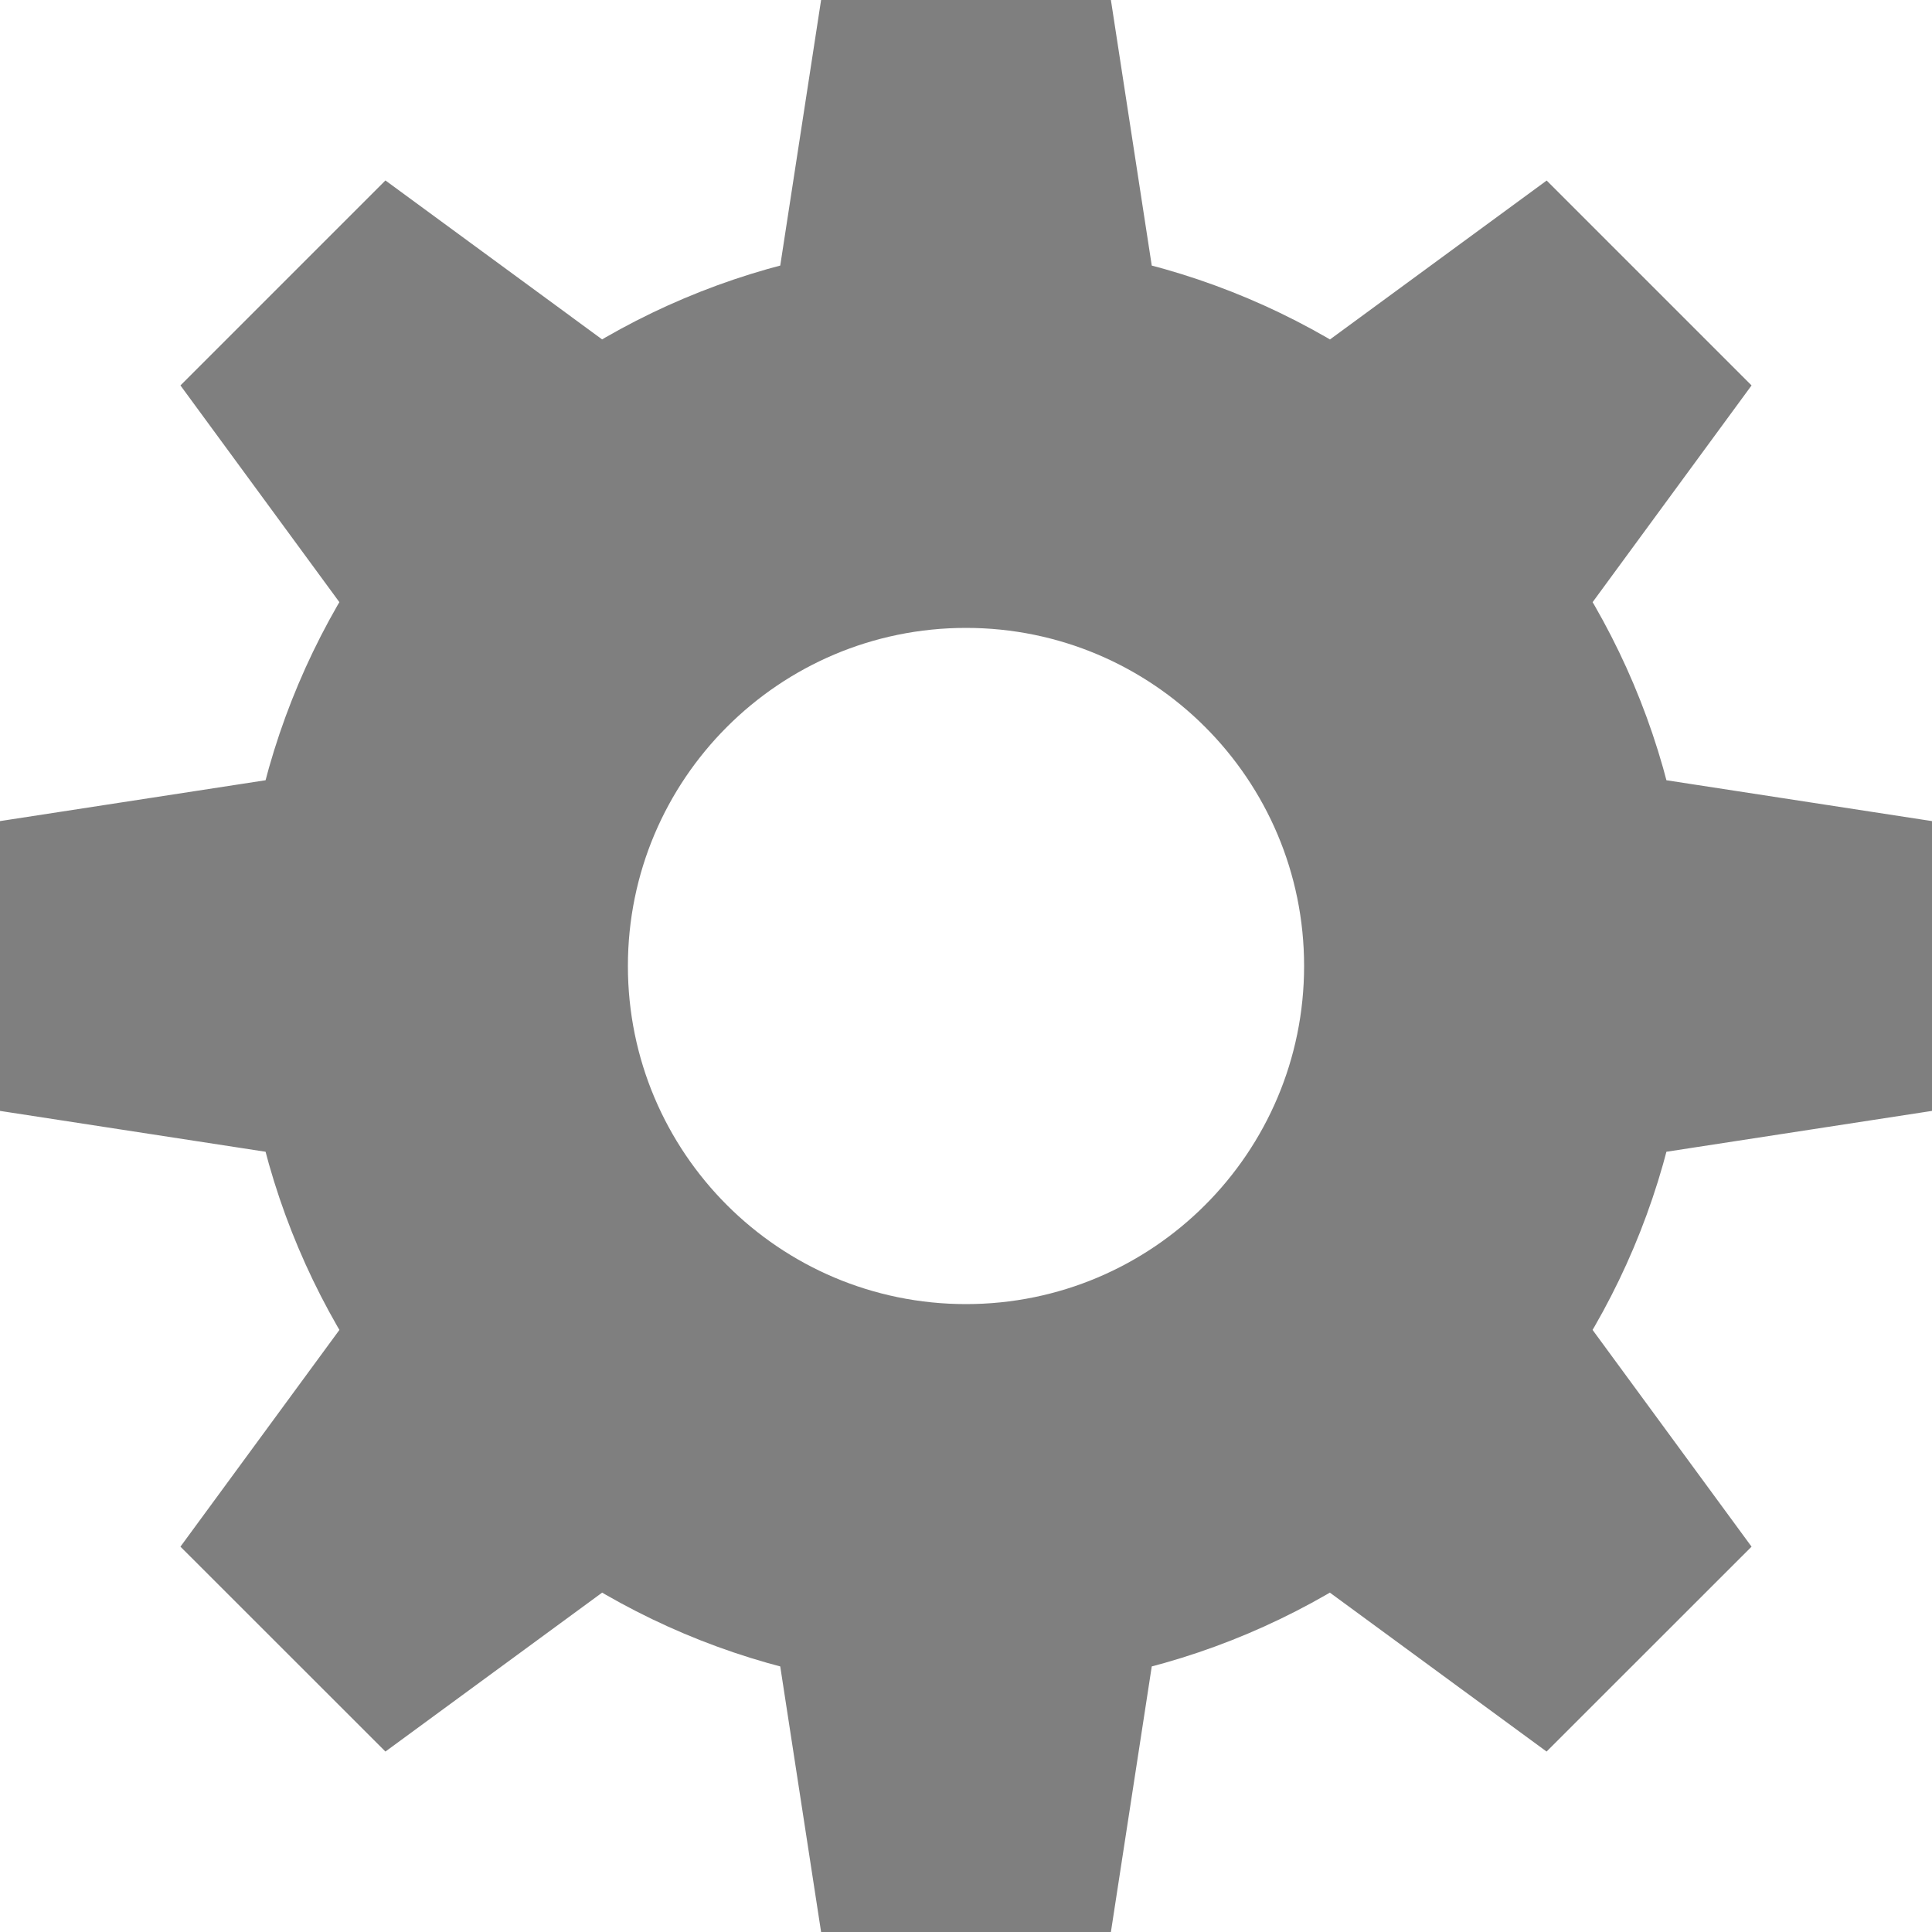
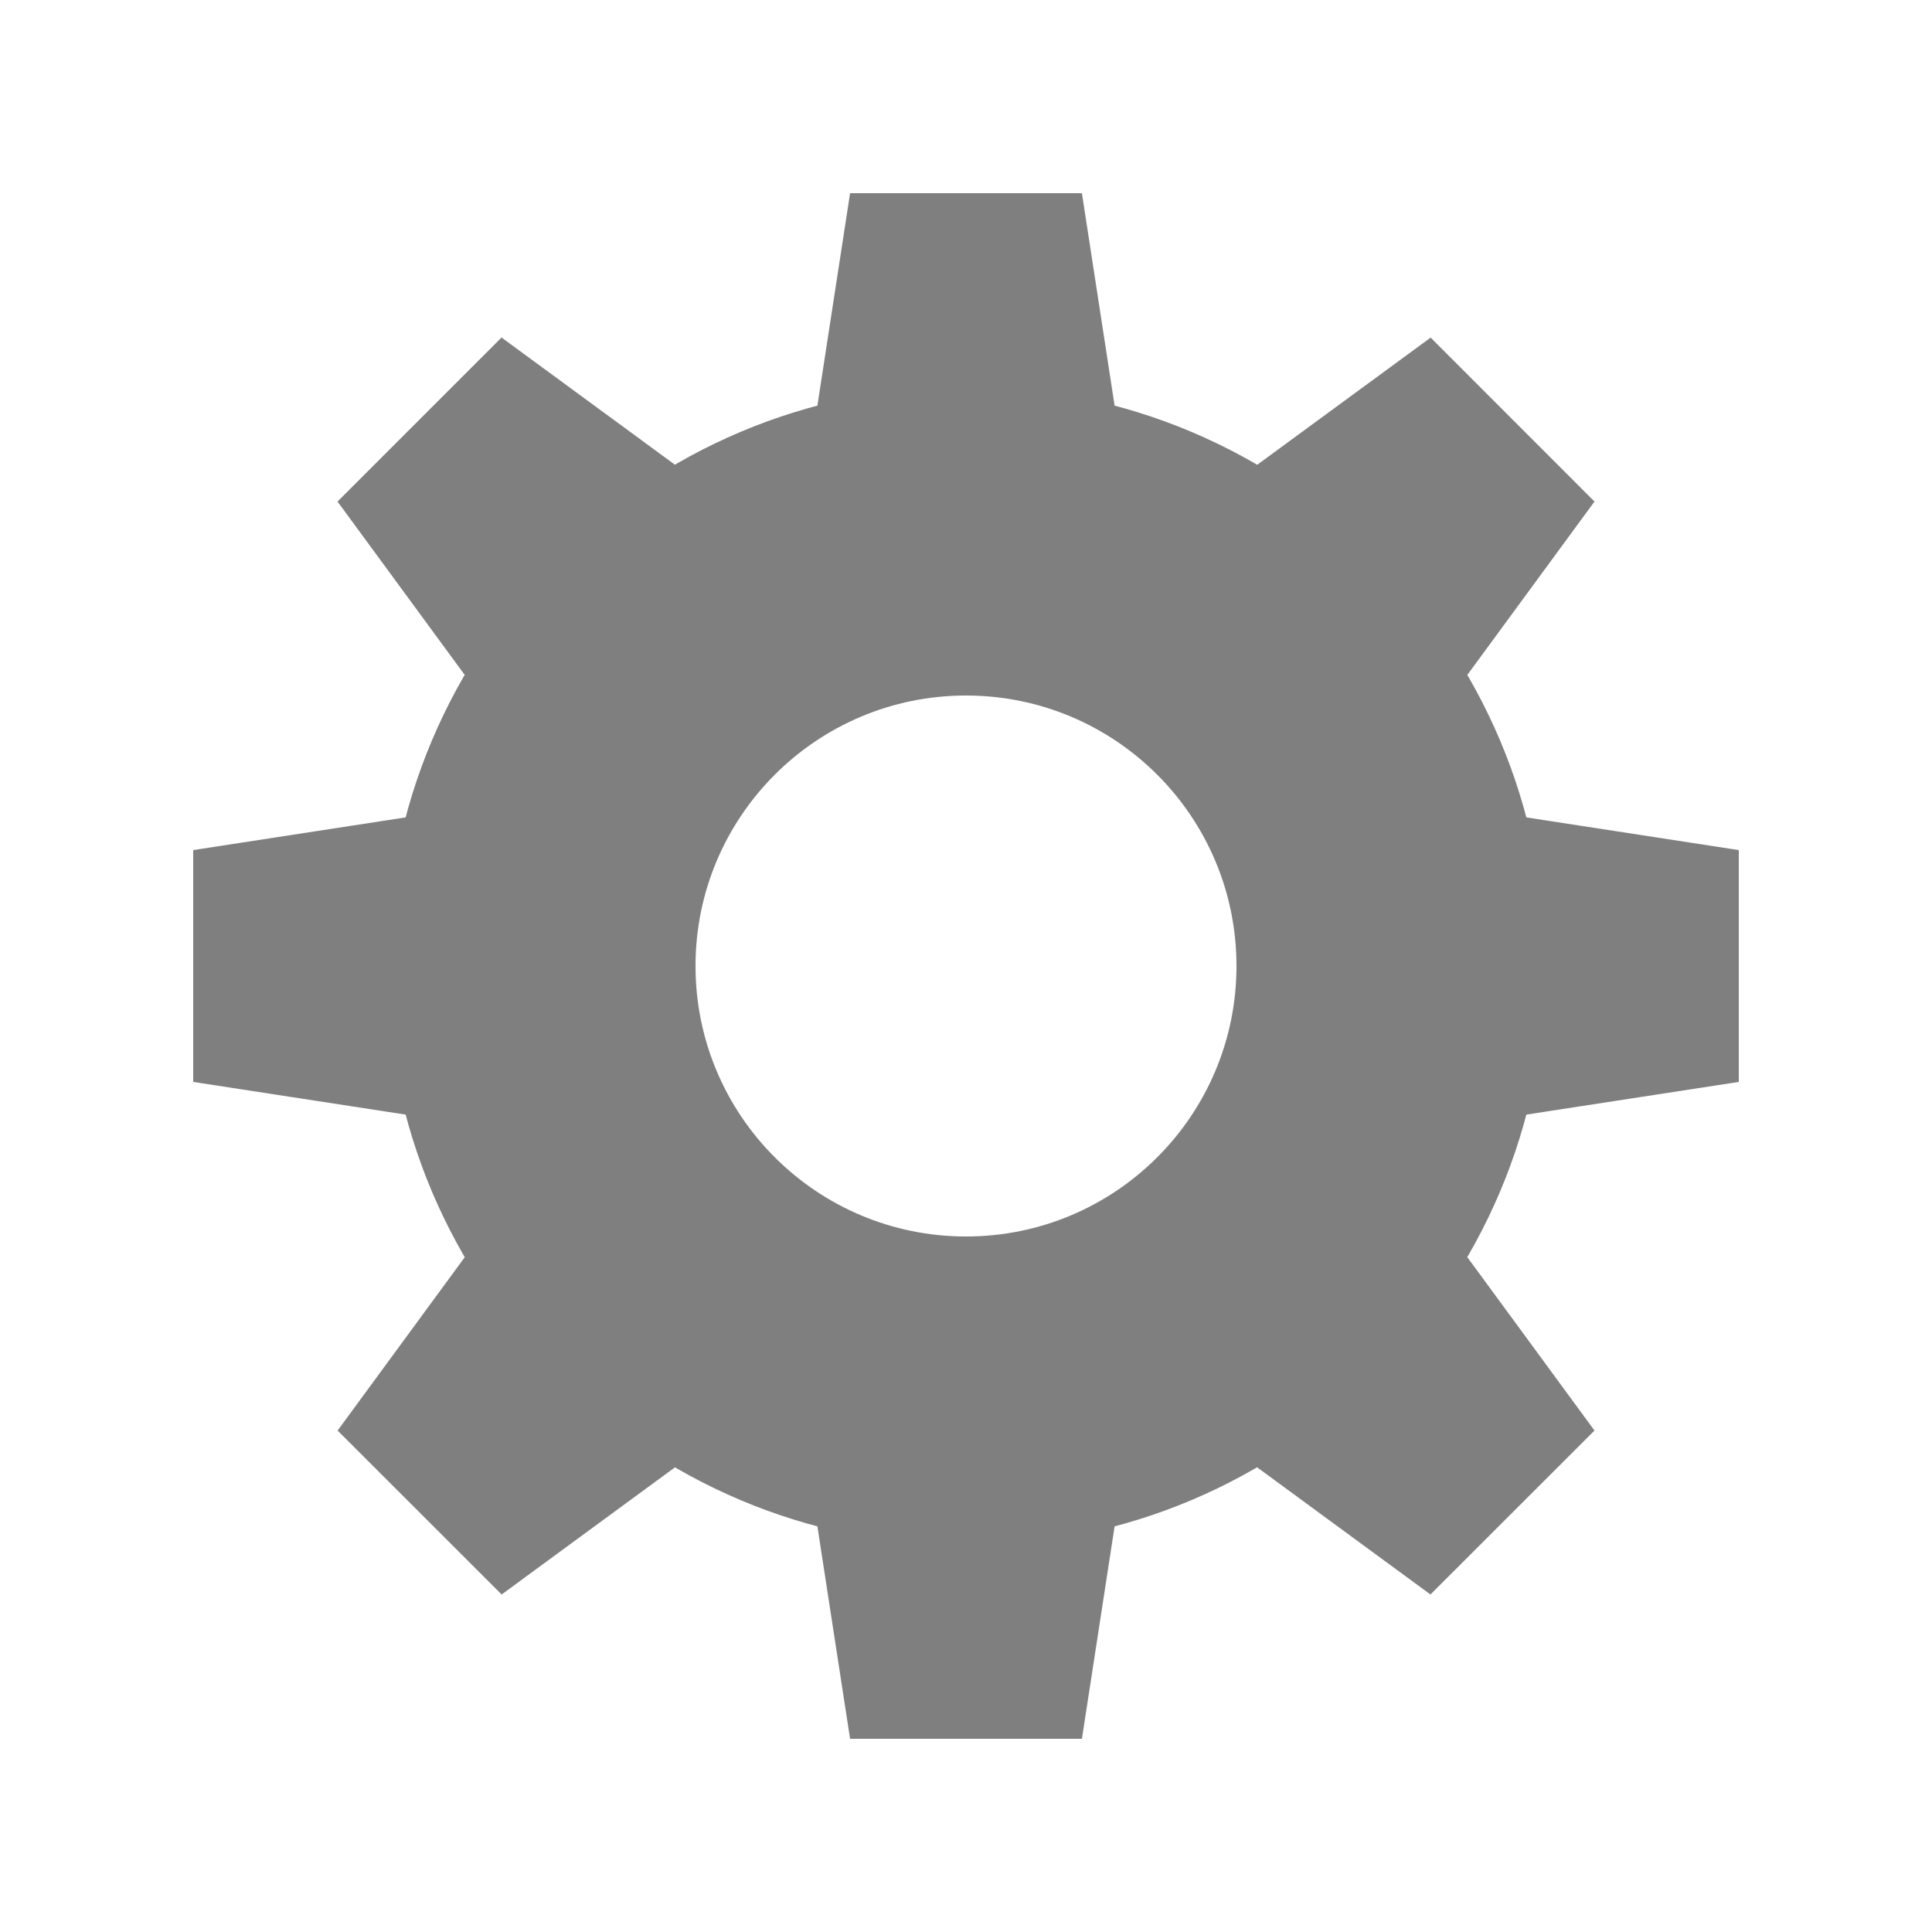
<svg xmlns="http://www.w3.org/2000/svg" width="20" height="20">
-   <path d="M10 2.5a7.5 7.5 0 0 0 0 15 7.5 7.5 0 0 0 0-15v4a3.5 3.5 0 0 1 0 7 3.5 3.5 0 0 1 0-7m6.01 11.632 2.122-2.121-3.89-5.304-3.535 3.536m-4.95-4.95 3.536-3.535-5.303-3.89L1.868 3.99M20 11.5v-3l-6.5-1v5m-7 0v-5L0 8.5v3m18.132-7.51-2.121-2.121-5.303 3.889 3.535 3.535m-4.95 4.95-3.535-3.536-3.89 5.304 2.122 2.121M11.5 0h-3l-1 6.5h5m0 7h-5l1 6.5h3" opacity=".5" />
+ 	"&gt;
+ 	<path d="M10 4a6 6 0 0 0 0 12 6 6 0 0 0 0-12v3.2a2.8 2.8 0 0 1 0 5.6 2.8 2.8 0 0 1 0-5.6m4.808 9.306 1.698-1.697-3.112-4.243-2.828 2.828m-3.96-3.96 2.828-2.828-4.242-3.112-1.698 1.698M18 11.2V8.8L12.8 8v4m-5.6 0V8L2 8.8v2.4m14.506-6.008L14.81 3.495l-4.243 3.111 2.828 2.828m-3.96 3.96-2.828-2.828-3.112 4.243 1.698 1.697M11.2 2H8.8L8 7.2h4m0 5.6H8l.8 5.2h2.4" opacity=".5" />
</svg>
